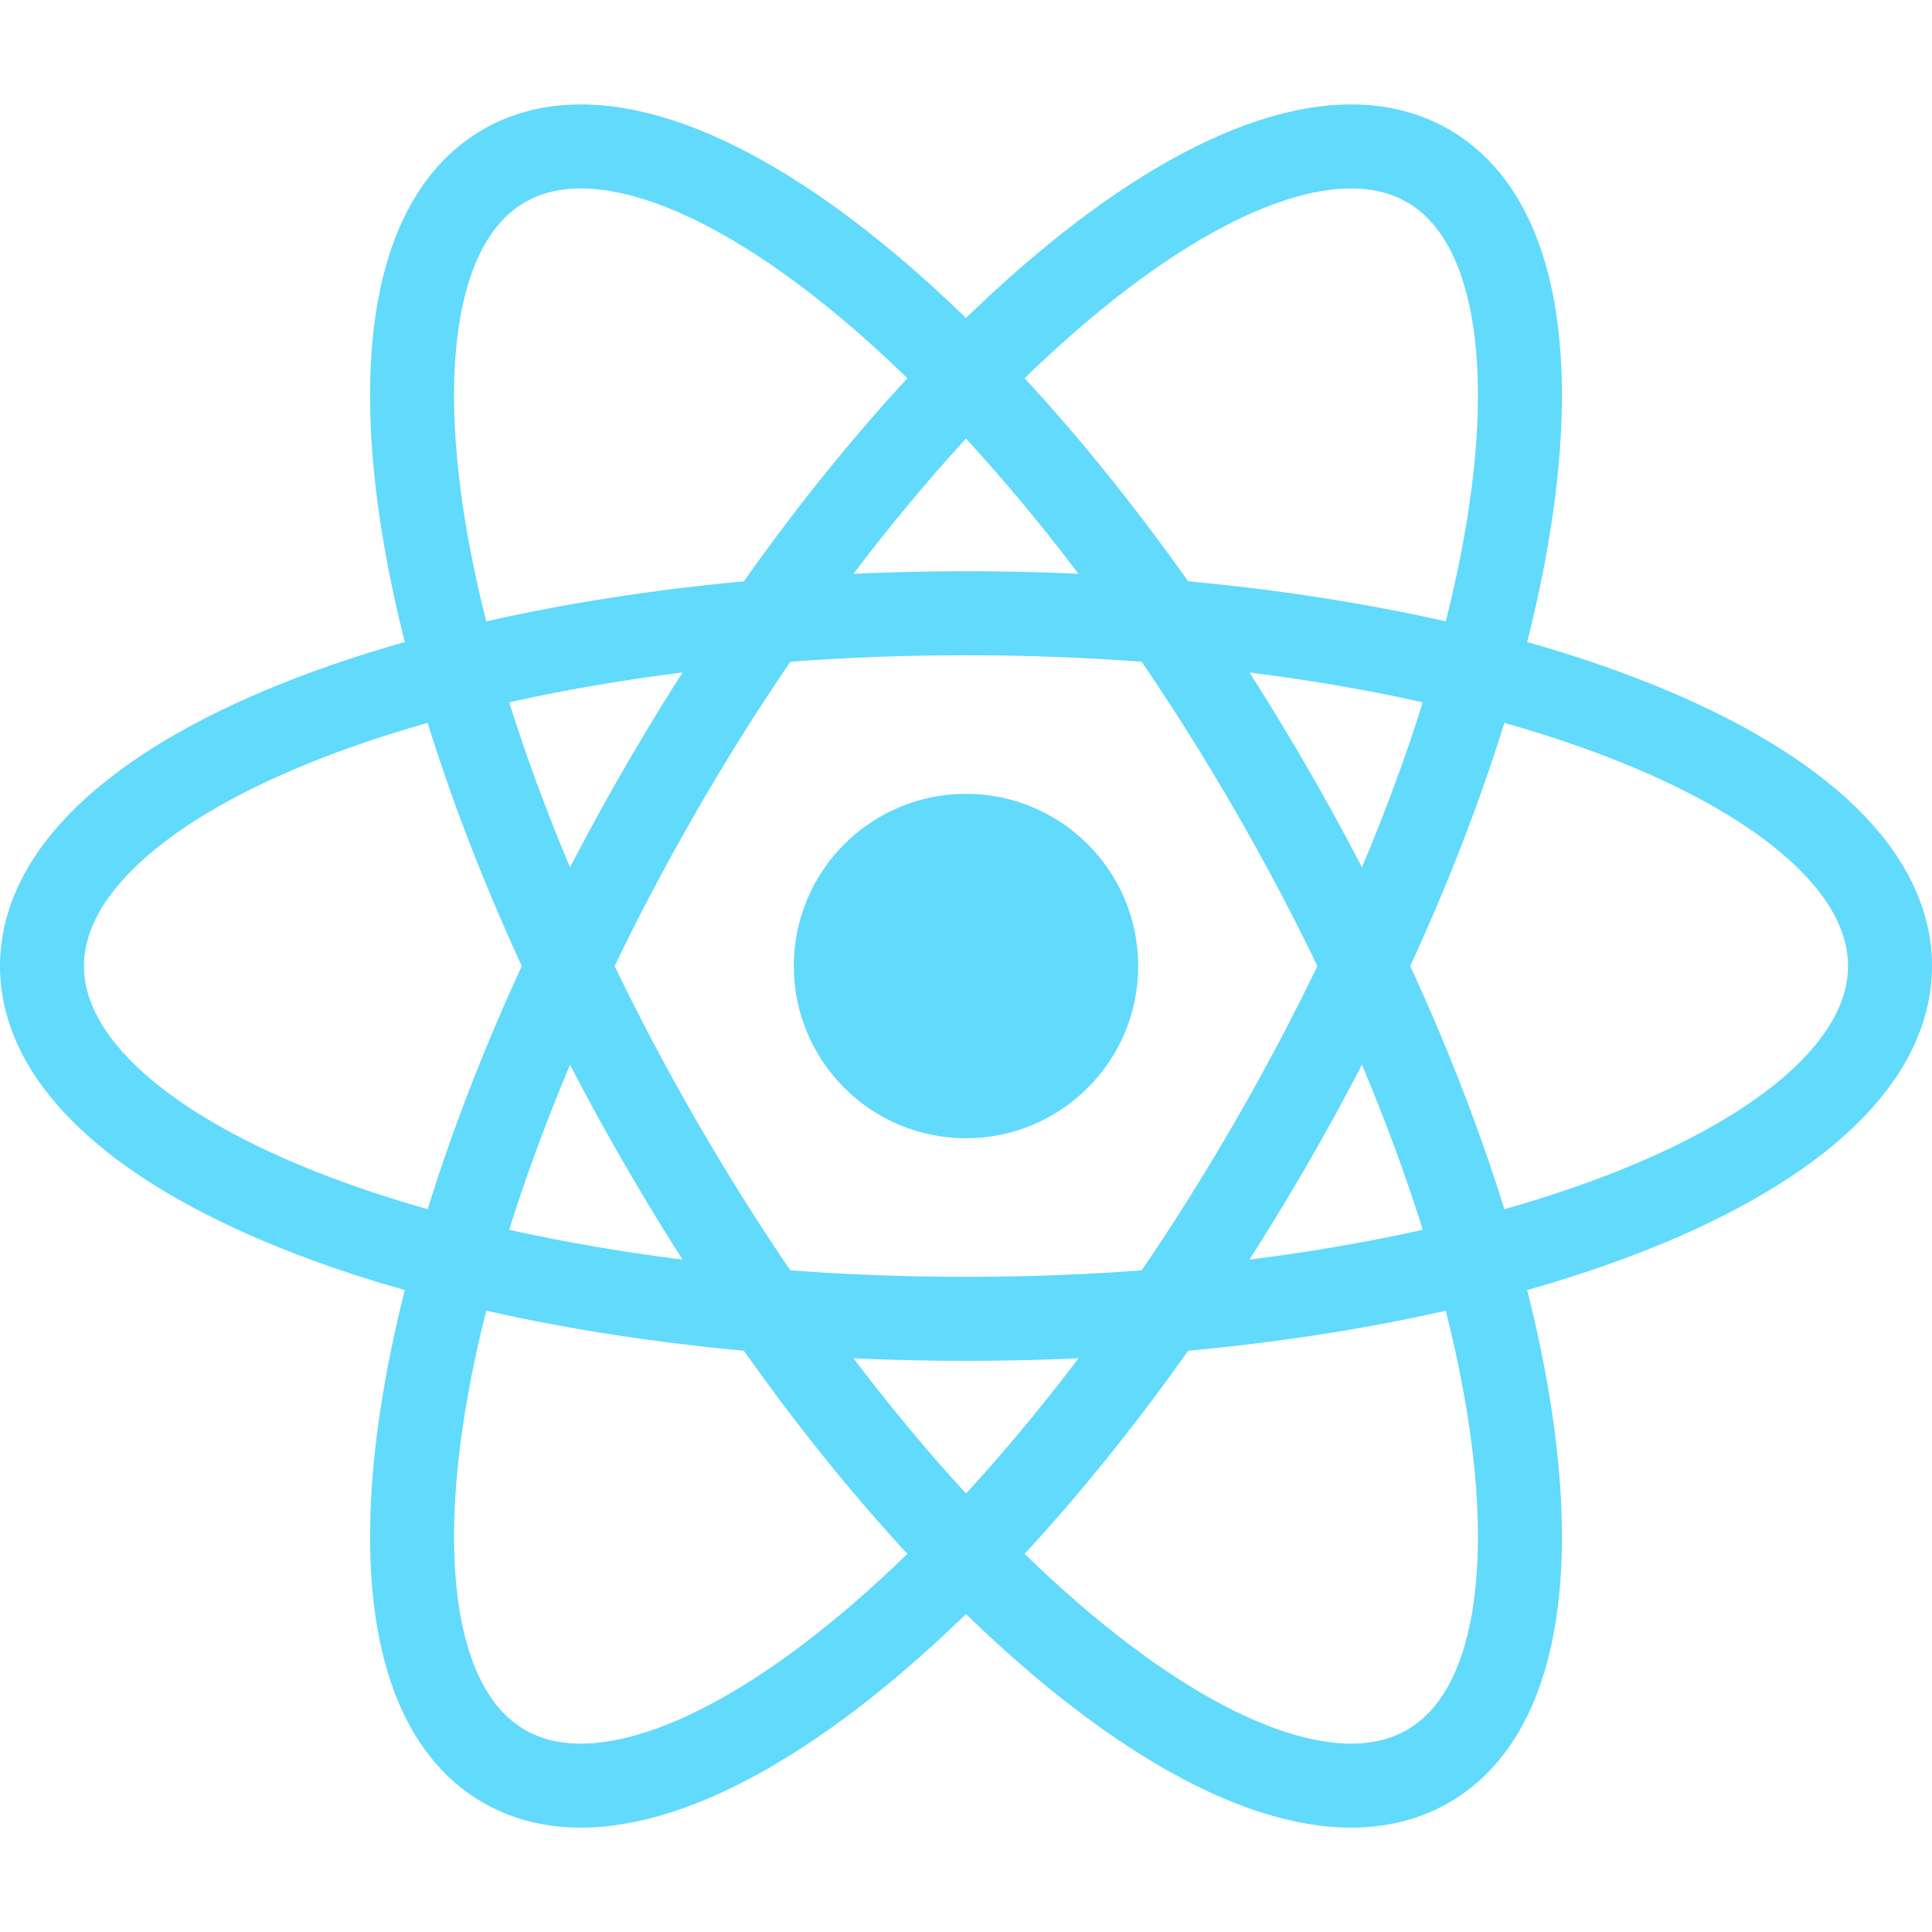
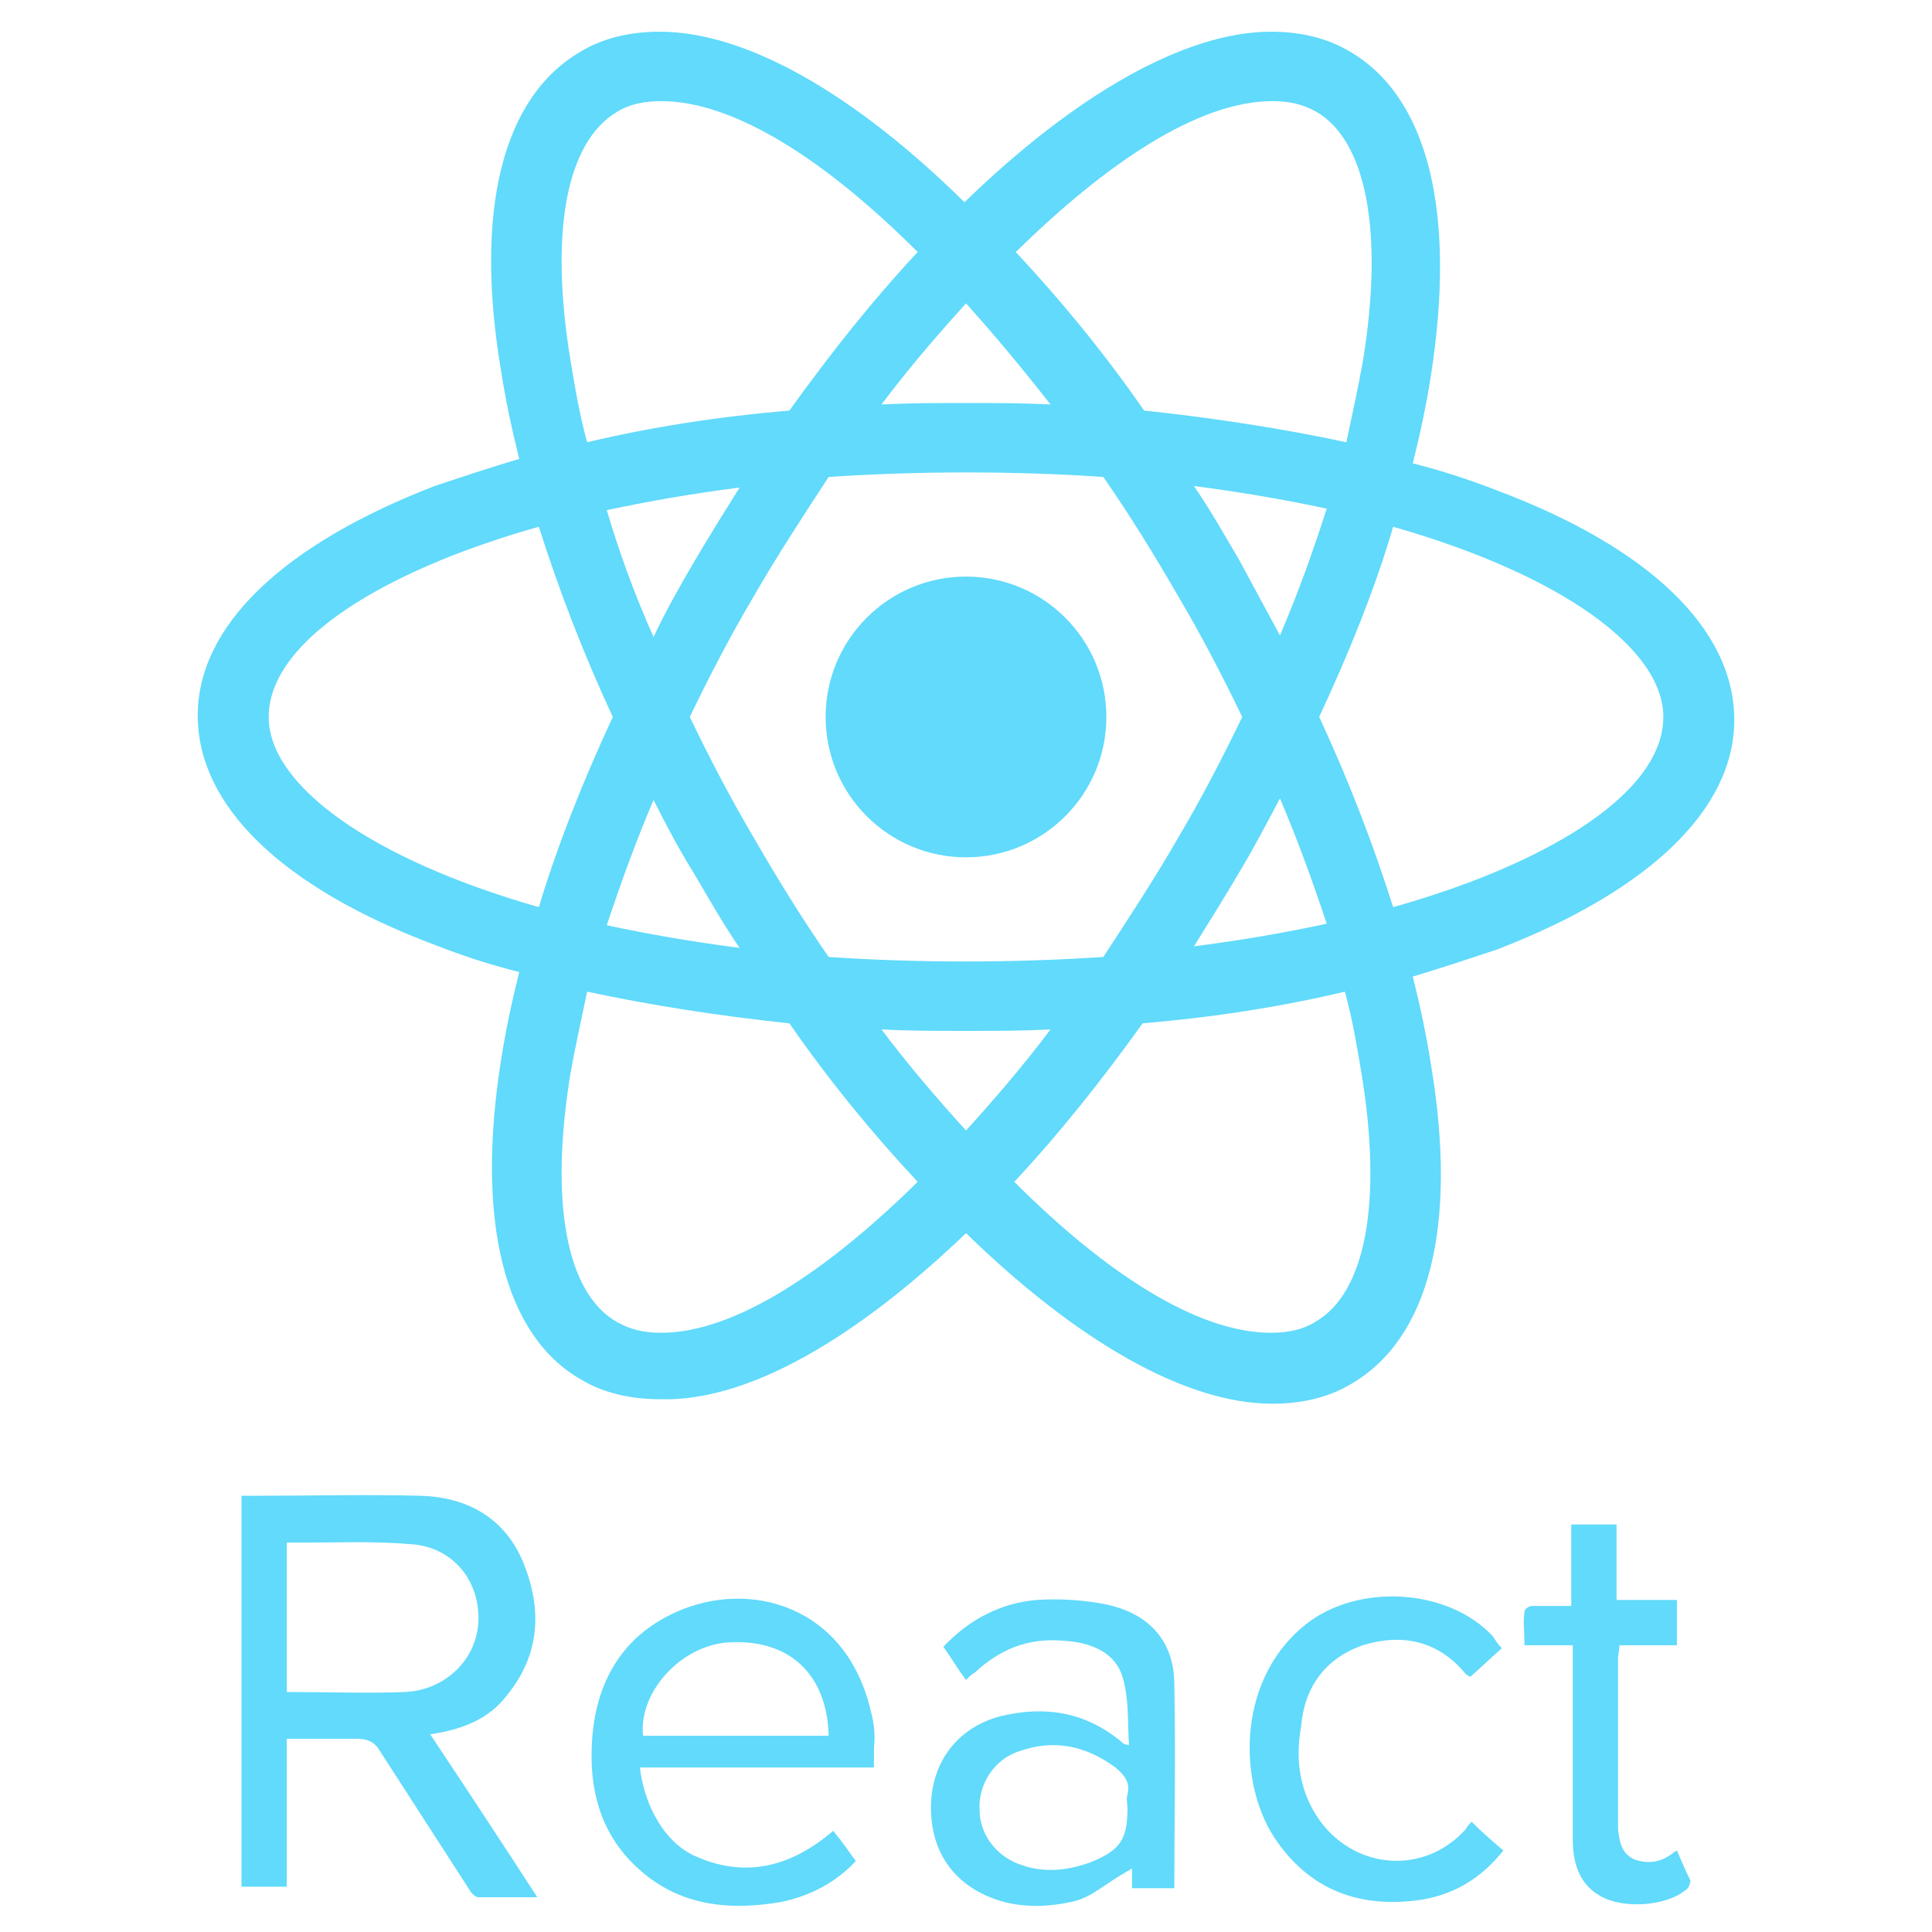
- <svg xmlns="http://www.w3.org/2000/svg" width="40" height="40" viewBox="-11.5 -10.232 23 20.463">
-   <circle cx="0" cy="0" r="2.05" fill="#61dafb" />
-   <g stroke="#61dafb" stroke-width="1" fill="none">
-     <ellipse rx="11" ry="4.2" />
-     <ellipse rx="11" ry="4.2" transform="rotate(60)" />
-     <ellipse rx="11" ry="4.2" transform="rotate(120)" />
+ <svg xmlns="http://www.w3.org/2000/svg" width="50" height="50" viewBox="0 0 128 128" enable-background="new 0 0 128 128">
+   <g fill="#61DAFB">
+     <circle cx="64" cy="47.5" r="9.3" />
+     <path d="M64 81.7c7.3 7.1 14.5 11.3 20.3 11.3 1.9 0 3.7-.4 5.2-1.3 5.2-3 7.1-10.5 5.3-21.2-.3-1.9-.7-3.8-1.2-5.8 2-.6 3.8-1.2 5.6-1.8 10.1-3.9 15.7-9.3 15.7-15.2 0-6-5.6-11.4-15.7-15.2-1.8-.7-3.6-1.3-5.6-1.8.5-2 .9-3.9 1.2-5.8 1.7-10.9-.2-18.5-5.4-21.5-1.5-.9-3.3-1.3-5.2-1.3-5.7 0-13 4.2-20.3 11.3-7.2-7.1-14.4-11.3-20.2-11.3-1.9 0-3.7.4-5.2 1.3-5.2 3-7.1 10.5-5.3 21.2.3 1.9.7 3.8 1.2 5.8-2 .6-3.8 1.2-5.6 1.8-10.1 3.9-15.7 9.3-15.7 15.2 0 6 5.6 11.4 15.7 15.2 1.8.7 3.6 1.3 5.6 1.8-.5 2-.9 3.9-1.2 5.8-1.7 10.7.2 18.3 5.3 21.2 1.5.9 3.3 1.3 5.2 1.3 5.8.2 13-4 20.3-11zm-5.6-13.5c1.8.1 3.7.1 5.6.1 1.9 0 3.8 0 5.6-.1-1.8 2.4-3.7 4.6-5.6 6.7-1.9-2.1-3.8-4.3-5.6-6.7zm-12.4-10.3c1 1.7 1.9 3.3 3 4.9-3.1-.4-6-.9-8.8-1.5.9-2.7 1.9-5.5 3.1-8.3.8 1.6 1.7 3.3 2.7 4.9zm-5.8-24.1c2.8-.6 5.7-1.1 8.8-1.5-1 1.6-2 3.2-3 4.9-1 1.7-1.9 3.3-2.7 5-1.3-2.9-2.3-5.7-3.1-8.4zm5.5 13.7c1.3-2.7 2.7-5.4 4.3-8.1 1.5-2.6 3.2-5.2 4.9-7.8 3-.2 6-.3 9.1-.3 3.2 0 6.2.1 9.1.3 1.8 2.6 3.4 5.2 4.9 7.8 1.6 2.7 3 5.4 4.3 8.1-1.3 2.7-2.7 5.4-4.3 8.1-1.5 2.6-3.2 5.2-4.9 7.8-3 .2-6 .3-9.1.3-3.2 0-6.2-.1-9.1-.3-1.8-2.6-3.4-5.2-4.9-7.8-1.6-2.7-3-5.4-4.3-8.1zm39.1-5.4l-2.7-5c-1-1.7-1.9-3.3-3-4.9 3.1.4 6 .9 8.8 1.5-.9 2.8-1.9 5.6-3.1 8.4zm0 10.8c1.2 2.8 2.2 5.6 3.1 8.3-2.8.6-5.7 1.1-8.8 1.5 1-1.6 2-3.2 3-4.9.9-1.5 1.8-3.2 2.7-4.9zm2.3 34.7c-.8.5-1.8.7-2.9.7-4.9 0-11-4-17-10 2.9-3.1 5.7-6.6 8.5-10.5 4.7-.4 9.2-1.1 13.4-2.1.5 1.8.8 3.6 1.1 5.4 1.4 8.5.3 14.6-3.1 16.5zm5.2-52.7c11.2 3.2 17.9 8.1 17.9 12.6 0 3.9-4.6 7.8-12.7 10.9-1.6.6-3.4 1.2-5.2 1.7-1.3-4.1-2.9-8.3-4.9-12.6 2-4.3 3.7-8.5 4.9-12.6zm-8-28.2c1.1 0 2 .2 2.9.7 3.3 1.9 4.5 7.9 3.1 16.5-.3 1.7-.7 3.5-1.1 5.4-4.2-.9-8.7-1.6-13.4-2.1-2.7-3.9-5.6-7.4-8.5-10.5 6-5.9 12.1-10 17-10zm-14.7 20.1c-1.8-.1-3.7-.1-5.6-.1s-3.8 0-5.6.1c1.8-2.4 3.7-4.6 5.6-6.7 1.9 2.1 3.8 4.4 5.6 6.7zm-28.7-19.4c.8-.5 1.8-.7 2.9-.7 4.9 0 11 4 17 10-2.9 3.1-5.7 6.6-8.5 10.5-4.7.4-9.2 1.1-13.4 2.1-.5-1.8-.8-3.6-1.1-5.4-1.4-8.5-.3-14.5 3.1-16.5zm-5.2 52.7c-11.2-3.2-17.9-8.1-17.9-12.6 0-3.9 4.6-7.8 12.7-10.9 1.6-.6 3.4-1.2 5.2-1.7 1.3 4.1 2.9 8.3 4.9 12.6-2 4.3-3.7 8.6-4.9 12.6zm2.1 11c.3-1.7.7-3.5 1.1-5.4 4.2.9 8.7 1.6 13.4 2.1 2.7 3.9 5.6 7.4 8.5 10.5-6 5.9-12.1 10-17 10-1.1 0-2-.2-2.9-.7-3.4-1.9-4.5-8-3.1-16.5zM33.6 112.3c2.2-2.7 2.3-5.7 1.1-8.7-1.2-3-3.7-4.4-6.8-4.5-3.7-.1-7.5 0-11.2 0h-.7v25.9h3v-9.8h4.7c.6 0 1.1.2 1.4.7l6 9.3c.1.2.4.5.6.5h3.9c-2.4-3.7-4.7-7.2-7.1-10.8 2.1-.3 3.9-1 5.1-2.6zm-14.6-.2v-9.9h1.1c2.3 0 4.7-.1 7 .1 2.7.1 4.6 2.2 4.6 4.9s-2.2 4.8-4.9 4.9c-2.4.1-4.8 0-7.8 0zM57.7 113.4c-1.6-7-8-8.8-12.9-6.6-3.8 1.7-5.5 5-5.6 9.1-.1 3.1.8 5.9 3.2 8 2.7 2.4 6 2.7 9.4 2.1 1.9-.4 3.6-1.3 4.9-2.7-.5-.7-1-1.4-1.5-2-2.8 2.4-5.9 3.2-9.3 1.6-2.2-1.1-3.3-3.8-3.5-5.8h15.5v-1.3c.1-.9 0-1.7-.2-2.4zm-15.1 1.6c-.3-3 2.7-6.2 6-6.2 3.8-.1 6.2 2.2 6.3 6.2h-12.3zM73.3 106.3c-1.5-.3-3.1-.4-4.6-.3-2.4.2-4.5 1.3-6.2 3.1.5.7.9 1.4 1.5 2.2.2-.2.4-.4.6-.5 1.6-1.5 3.5-2.3 5.8-2.1 1.8.1 3.5.7 4 2.5.4 1.4.3 2.9.4 4.4-.3 0-.4-.1-.5-.2-2.4-2-5.1-2.4-8-1.7-2.7.7-4.4 2.8-4.6 5.5-.2 3.1 1.2 5.4 3.9 6.5 1.7.7 3.6.7 5.4.3 1.4-.3 2-1.1 4-2.2v1.3h2.8c0-4 .1-8.9 0-13.5 0-2.9-1.7-4.7-4.5-5.3zm1.4 12.6c-.1.3 0 .6 0 .9 0 2.1-.5 2.8-2.5 3.6-1.4.5-2.9.7-4.4.2-1.7-.5-2.9-2-2.9-3.7-.1-1.7 1-3.4 2.7-3.9 2.3-.8 4.4-.3 6.3 1.1.6.5 1 1 .8 1.8zM90.3 109c2.6-.8 5-.3 6.8 1.9l.3.2c.7-.6 1.3-1.2 2.1-1.9-.3-.3-.4-.5-.6-.8-2.9-3.1-8.6-3.5-12.1-1-4.9 3.6-4.8 10.6-2.4 14.3 2.3 3.5 5.6 4.7 9.5 4.2 2.3-.3 4.2-1.4 5.7-3.3-.7-.6-1.4-1.2-2.1-1.9-.2.2-.3.3-.4.5-2.7 3-7.2 2.7-9.6-.5-1.4-1.9-1.7-4.1-1.3-6.3.2-2.5 1.5-4.5 4.1-5.4zM111.1 122.6c-.2.1-.3.2-.3.2-.8.6-1.6.7-2.5.4-.9-.4-1-1.2-1.1-2v-11.4c0-.2 0 .2.1-.8h3.8v-3h-4v-5h-3v5.4h-2.6c-.2 0-.5.2-.5.4-.1.7 0 1.2 0 2.2h3.2v12.8c0 1.6.4 3 1.8 3.8 1.5.9 4.4.7 5.7-.4.2-.1.3-.5.3-.6-.3-.6-.6-1.3-.9-2z" />
  </g>
</svg>
